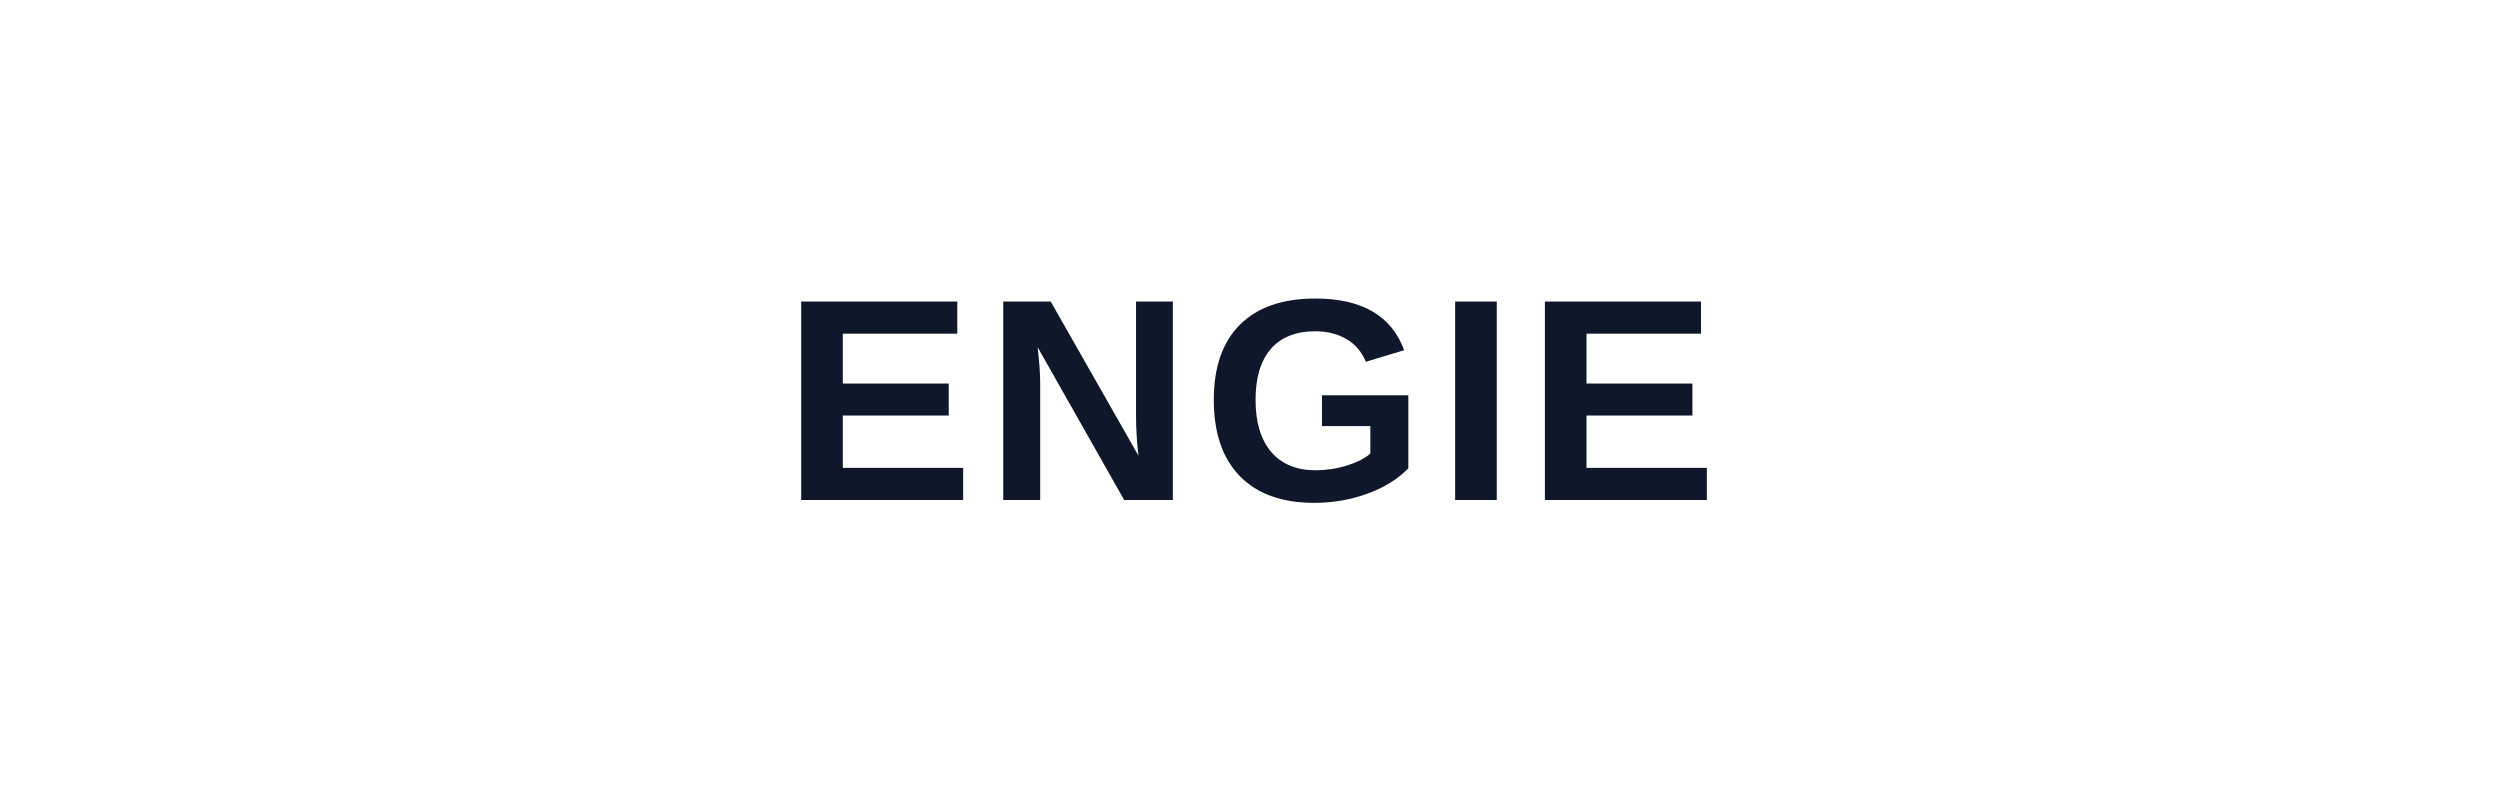
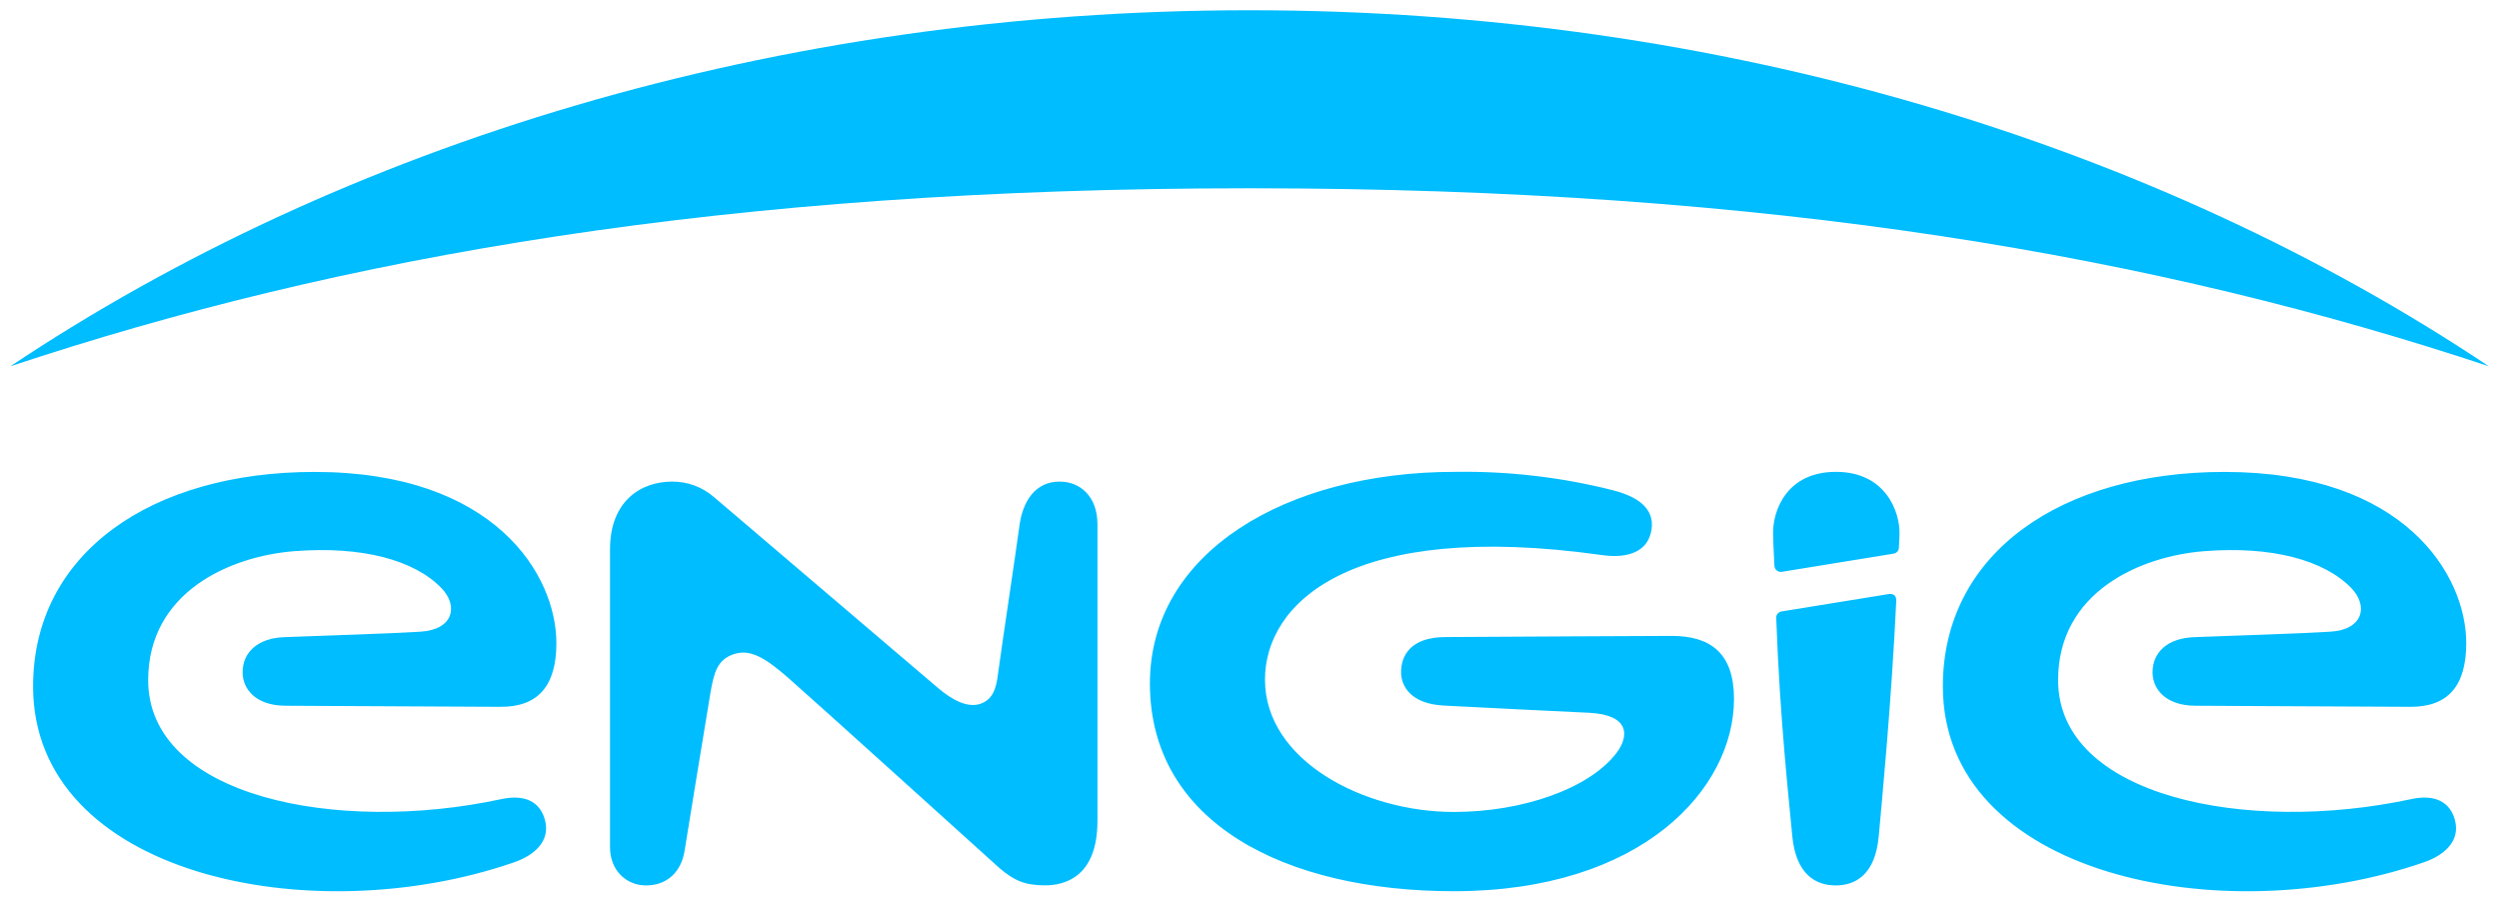
- <svg xmlns="http://www.w3.org/2000/svg" width="260" height="84" viewBox="0 0 260 84" role="img" aria-labelledby="title">
-   <text x="130" y="52" text-anchor="middle" font-family="Arial, Helvetica, sans-serif" font-size="30" font-weight="700" fill="#0f172a" letter-spacing="1">ENGIE</text>
+ <svg xmlns="http://www.w3.org/2000/svg" height="881.532" viewBox="0.132 0.132 29.337 10.907" width="2444.731" version="1.1" id="svg4">
+   <defs id="defs8" />
+   <path d="m 29.802,4.564 c -4.02,-2.683 -9.264,-4.308 -15,-4.308 -5.737,0 -10.98,1.625 -15,4.308 3.998,-1.328 8.672,-2.154 15,-2.154 6.328,0 11.002,0.826 15,2.154 m -17.3,1.395 c -0.295,0 -0.446,0.238 -0.486,0.532 -0.043,0.322 -0.212,1.442 -0.25,1.726 -0.023,0.171 -0.035,0.349 -0.2,0.422 -0.166,0.073 -0.367,-0.039 -0.538,-0.185 l -2.71,-2.308 a 0.765,0.765 0 0 0 -0.505,-0.187 c -0.383,0 -0.753,0.238 -0.753,0.82 v 3.604 c 0,0.282 0.199,0.462 0.436,0.462 0.262,0 0.431,-0.173 0.468,-0.427 0,0 0.279,-1.718 0.313,-1.911 0.04,-0.222 0.075,-0.397 0.29,-0.463 0.195,-0.061 0.379,0.052 0.653,0.292 0.27,0.235 2.556,2.301 2.556,2.301 0.175,0.148 0.303,0.207 0.551,0.207 0.224,0 0.633,-0.091 0.633,-0.779 v -3.591 c 0,-0.333 -0.207,-0.515 -0.458,-0.515 m 16.358,3.842 c -1.993,0.428 -4.272,-0.03 -4.272,-1.44 0,-1.064 0.988,-1.498 1.766,-1.56 0.816,-0.065 1.454,0.106 1.784,0.447 0.205,0.213 0.147,0.503 -0.255,0.527 -0.371,0.023 -1.068,0.044 -1.647,0.066 -0.33,0.012 -0.505,0.189 -0.505,0.426 0,0.187 0.142,0.402 0.52,0.404 l 2.603,0.013 c 0.452,10e-4 0.674,-0.252 0.674,-0.771 0,-0.823 -0.746,-2.071 -2.927,-2.071 -1.977,0 -3.408,0.985 -3.408,2.594 0,2.282 3.36,2.98 5.82,2.13 0.234,-0.08 0.446,-0.247 0.379,-0.508 -0.06,-0.23 -0.249,-0.318 -0.532,-0.257 m -23.117,0 c -1.993,0.428 -4.273,-0.03 -4.273,-1.44 0,-1.064 0.988,-1.498 1.766,-1.56 0.818,-0.065 1.456,0.106 1.784,0.447 0.206,0.213 0.148,0.503 -0.255,0.527 -0.371,0.023 -1.067,0.044 -1.647,0.066 -0.328,0.012 -0.505,0.189 -0.505,0.426 0,0.187 0.142,0.402 0.52,0.404 l 2.605,0.013 c 0.45,10e-4 0.673,-0.252 0.673,-0.771 0,-0.823 -0.745,-2.071 -2.928,-2.071 -1.976,0 -3.406,0.985 -3.406,2.594 0,2.282 3.36,2.98 5.82,2.13 0.233,-0.08 0.444,-0.247 0.377,-0.508 -0.06,-0.23 -0.248,-0.318 -0.531,-0.257 m 15.433,-2.194 c 0.044,1.244 0.162,2.276 0.194,2.637 0.043,0.467 0.284,0.601 0.526,0.601 0.232,0 0.479,-0.123 0.521,-0.597 0.036,-0.398 0.155,-1.63 0.212,-2.848 0.003,-0.062 -0.04,-0.09 -0.092,-0.08 l -1.297,0.21 c -0.038,0.008 -0.066,0.038 -0.064,0.077 m 0.724,-1.766 c -0.596,0 -0.768,0.466 -0.762,0.753 0,0.054 0.007,0.2 0.016,0.383 0.001,0.041 0.038,0.08 0.088,0.074 l 1.353,-0.22 a 0.076,0.076 0 0 0 0.066,-0.075 c 0.004,-0.063 0.006,-0.129 0.007,-0.16 0.008,-0.274 -0.17,-0.755 -0.769,-0.755 m -1.989,1.985 c -0.451,0 -1.843,0.01 -2.735,0.014 -0.432,0 -0.54,0.233 -0.54,0.425 0,0.167 0.116,0.384 0.52,0.404 0.614,0.032 1.396,0.07 1.757,0.087 0.485,0.025 0.492,0.274 0.328,0.49 -0.33,0.428 -1.133,0.71 -1.966,0.71 -1.088,0 -2.286,-0.62 -2.286,-1.601 0,-0.92 1.026,-1.935 4.071,-1.508 0.267,0.04 0.53,-0.01 0.597,-0.257 0.07,-0.263 -0.1,-0.433 -0.447,-0.524 a 7.342,7.342 0 0 0 -1.92,-0.225 c -2.05,0 -3.694,0.979 -3.694,2.56 0,1.688 1.637,2.514 3.68,2.514 2.279,0 3.39,-1.241 3.39,-2.326 0,-0.552 -0.282,-0.763 -0.754,-0.763" fill="#00bdff" id="path2" />
</svg>
